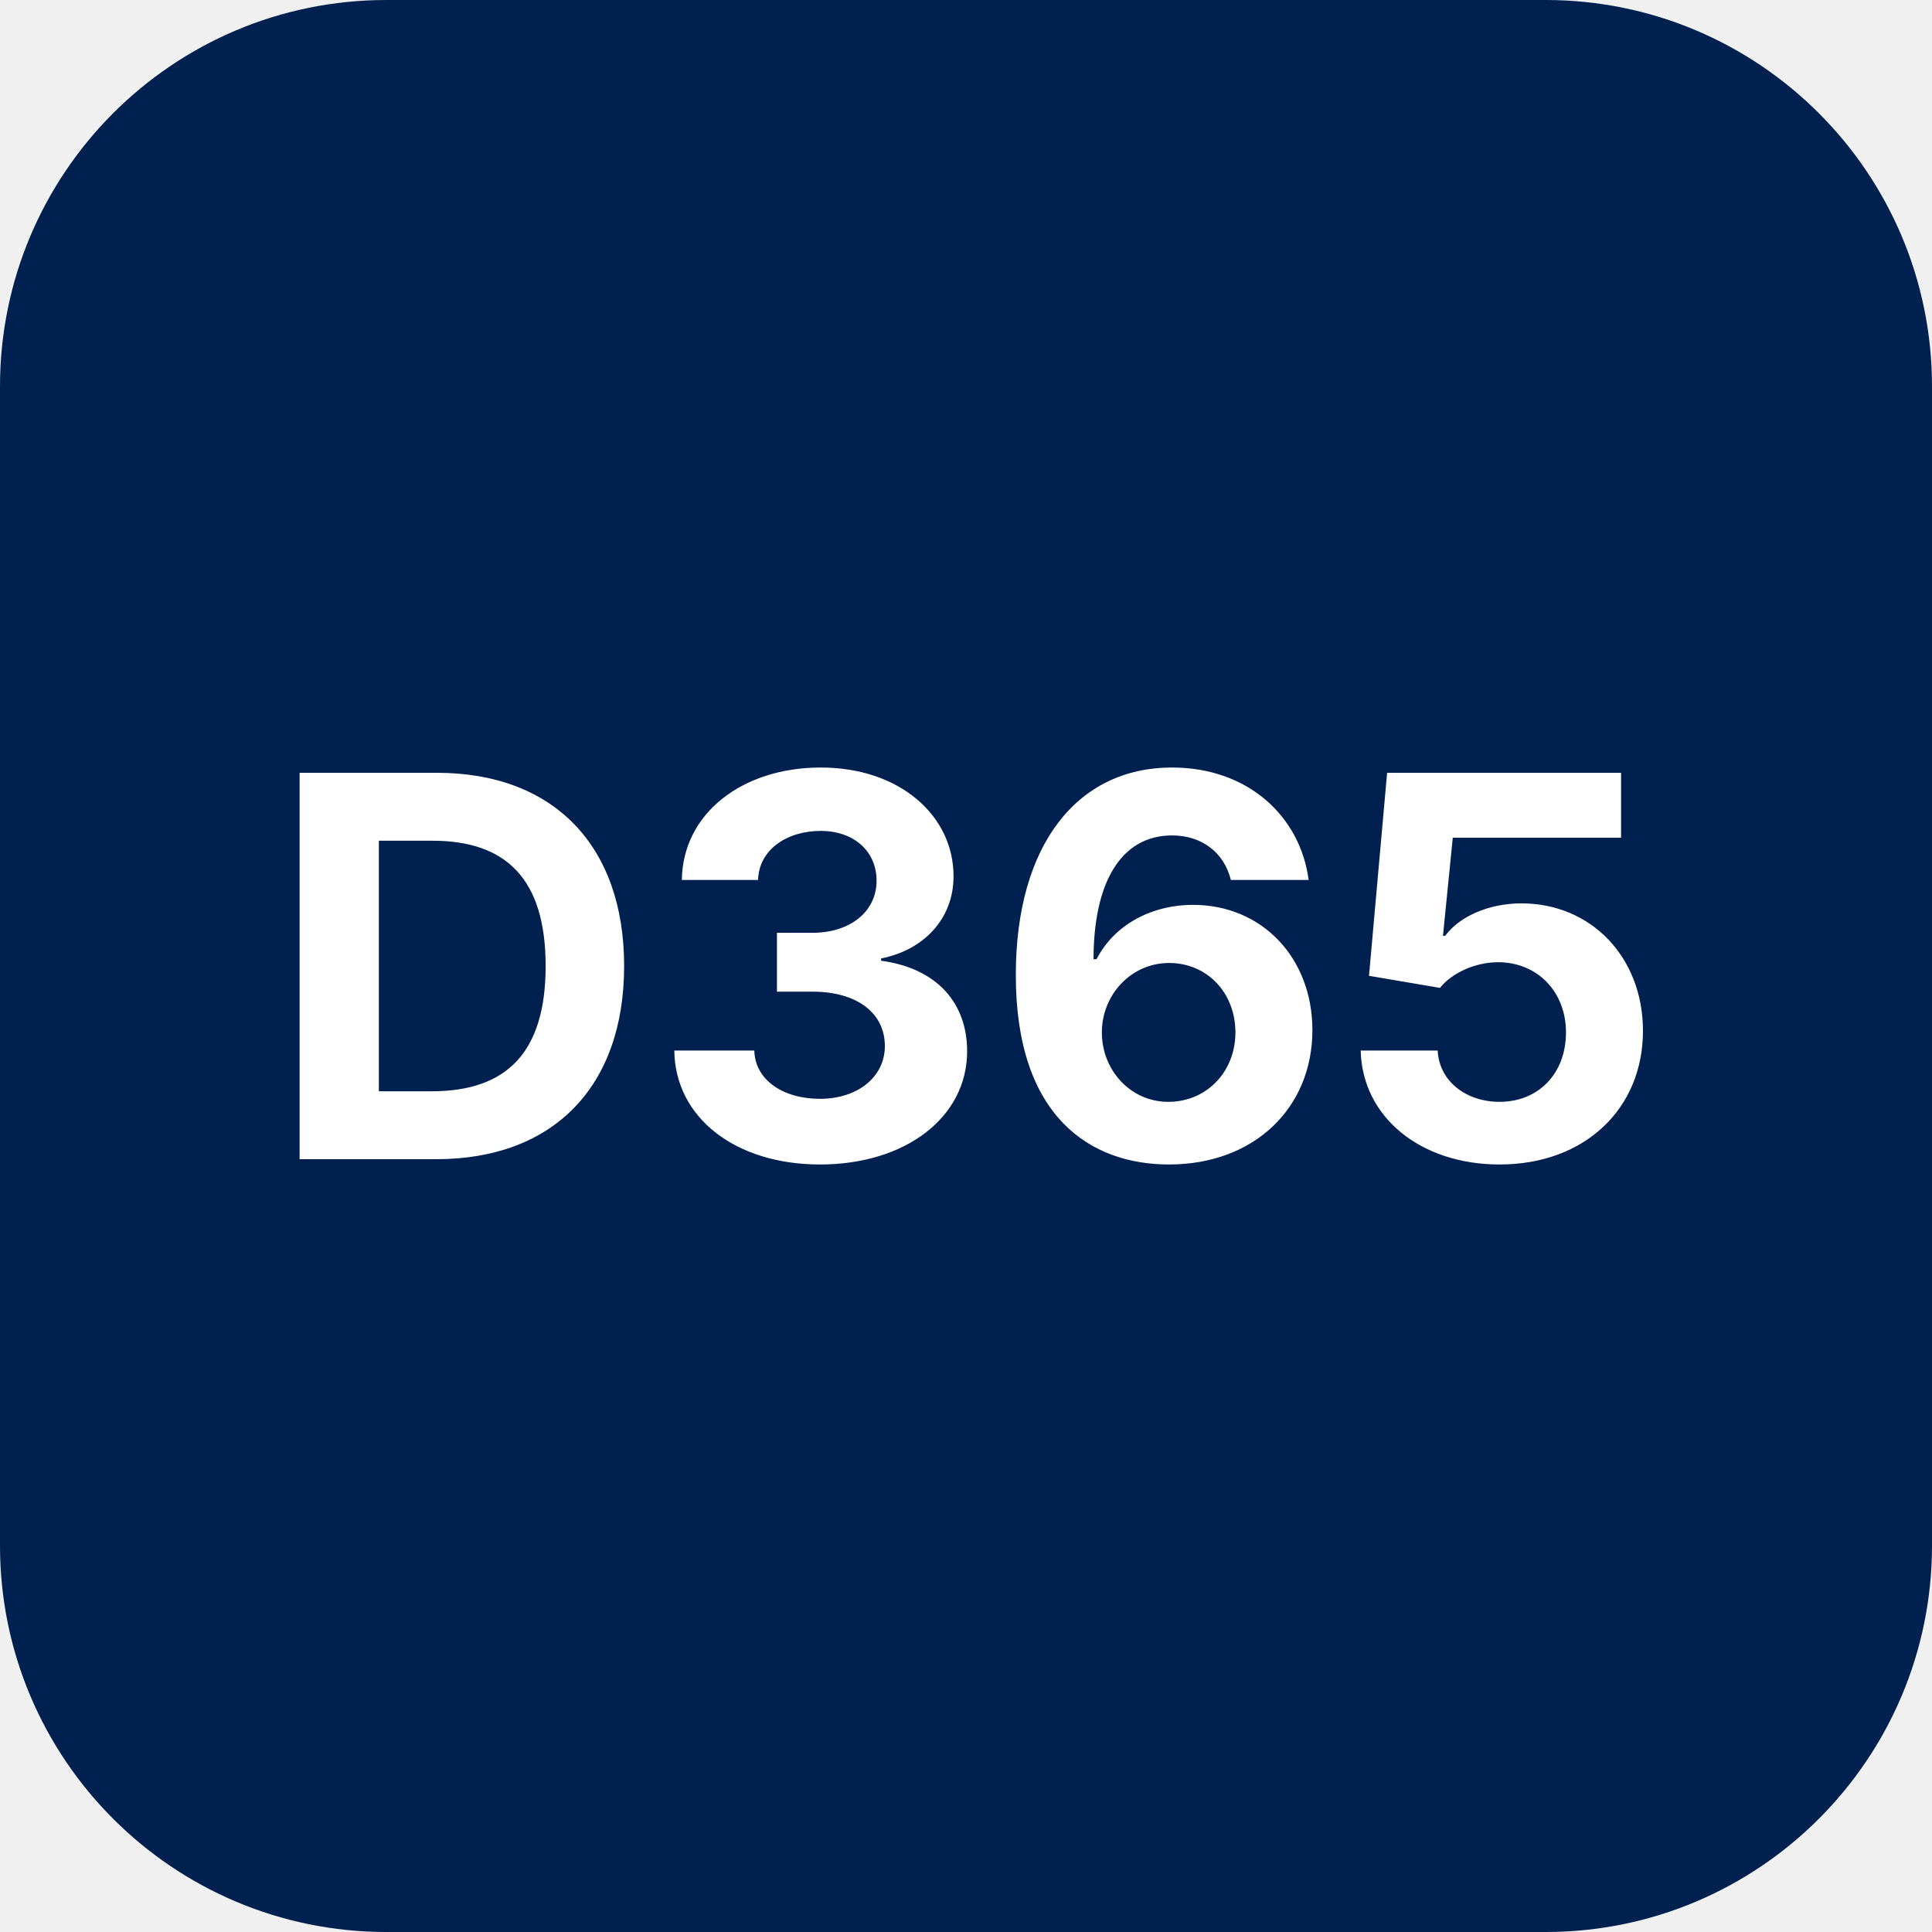
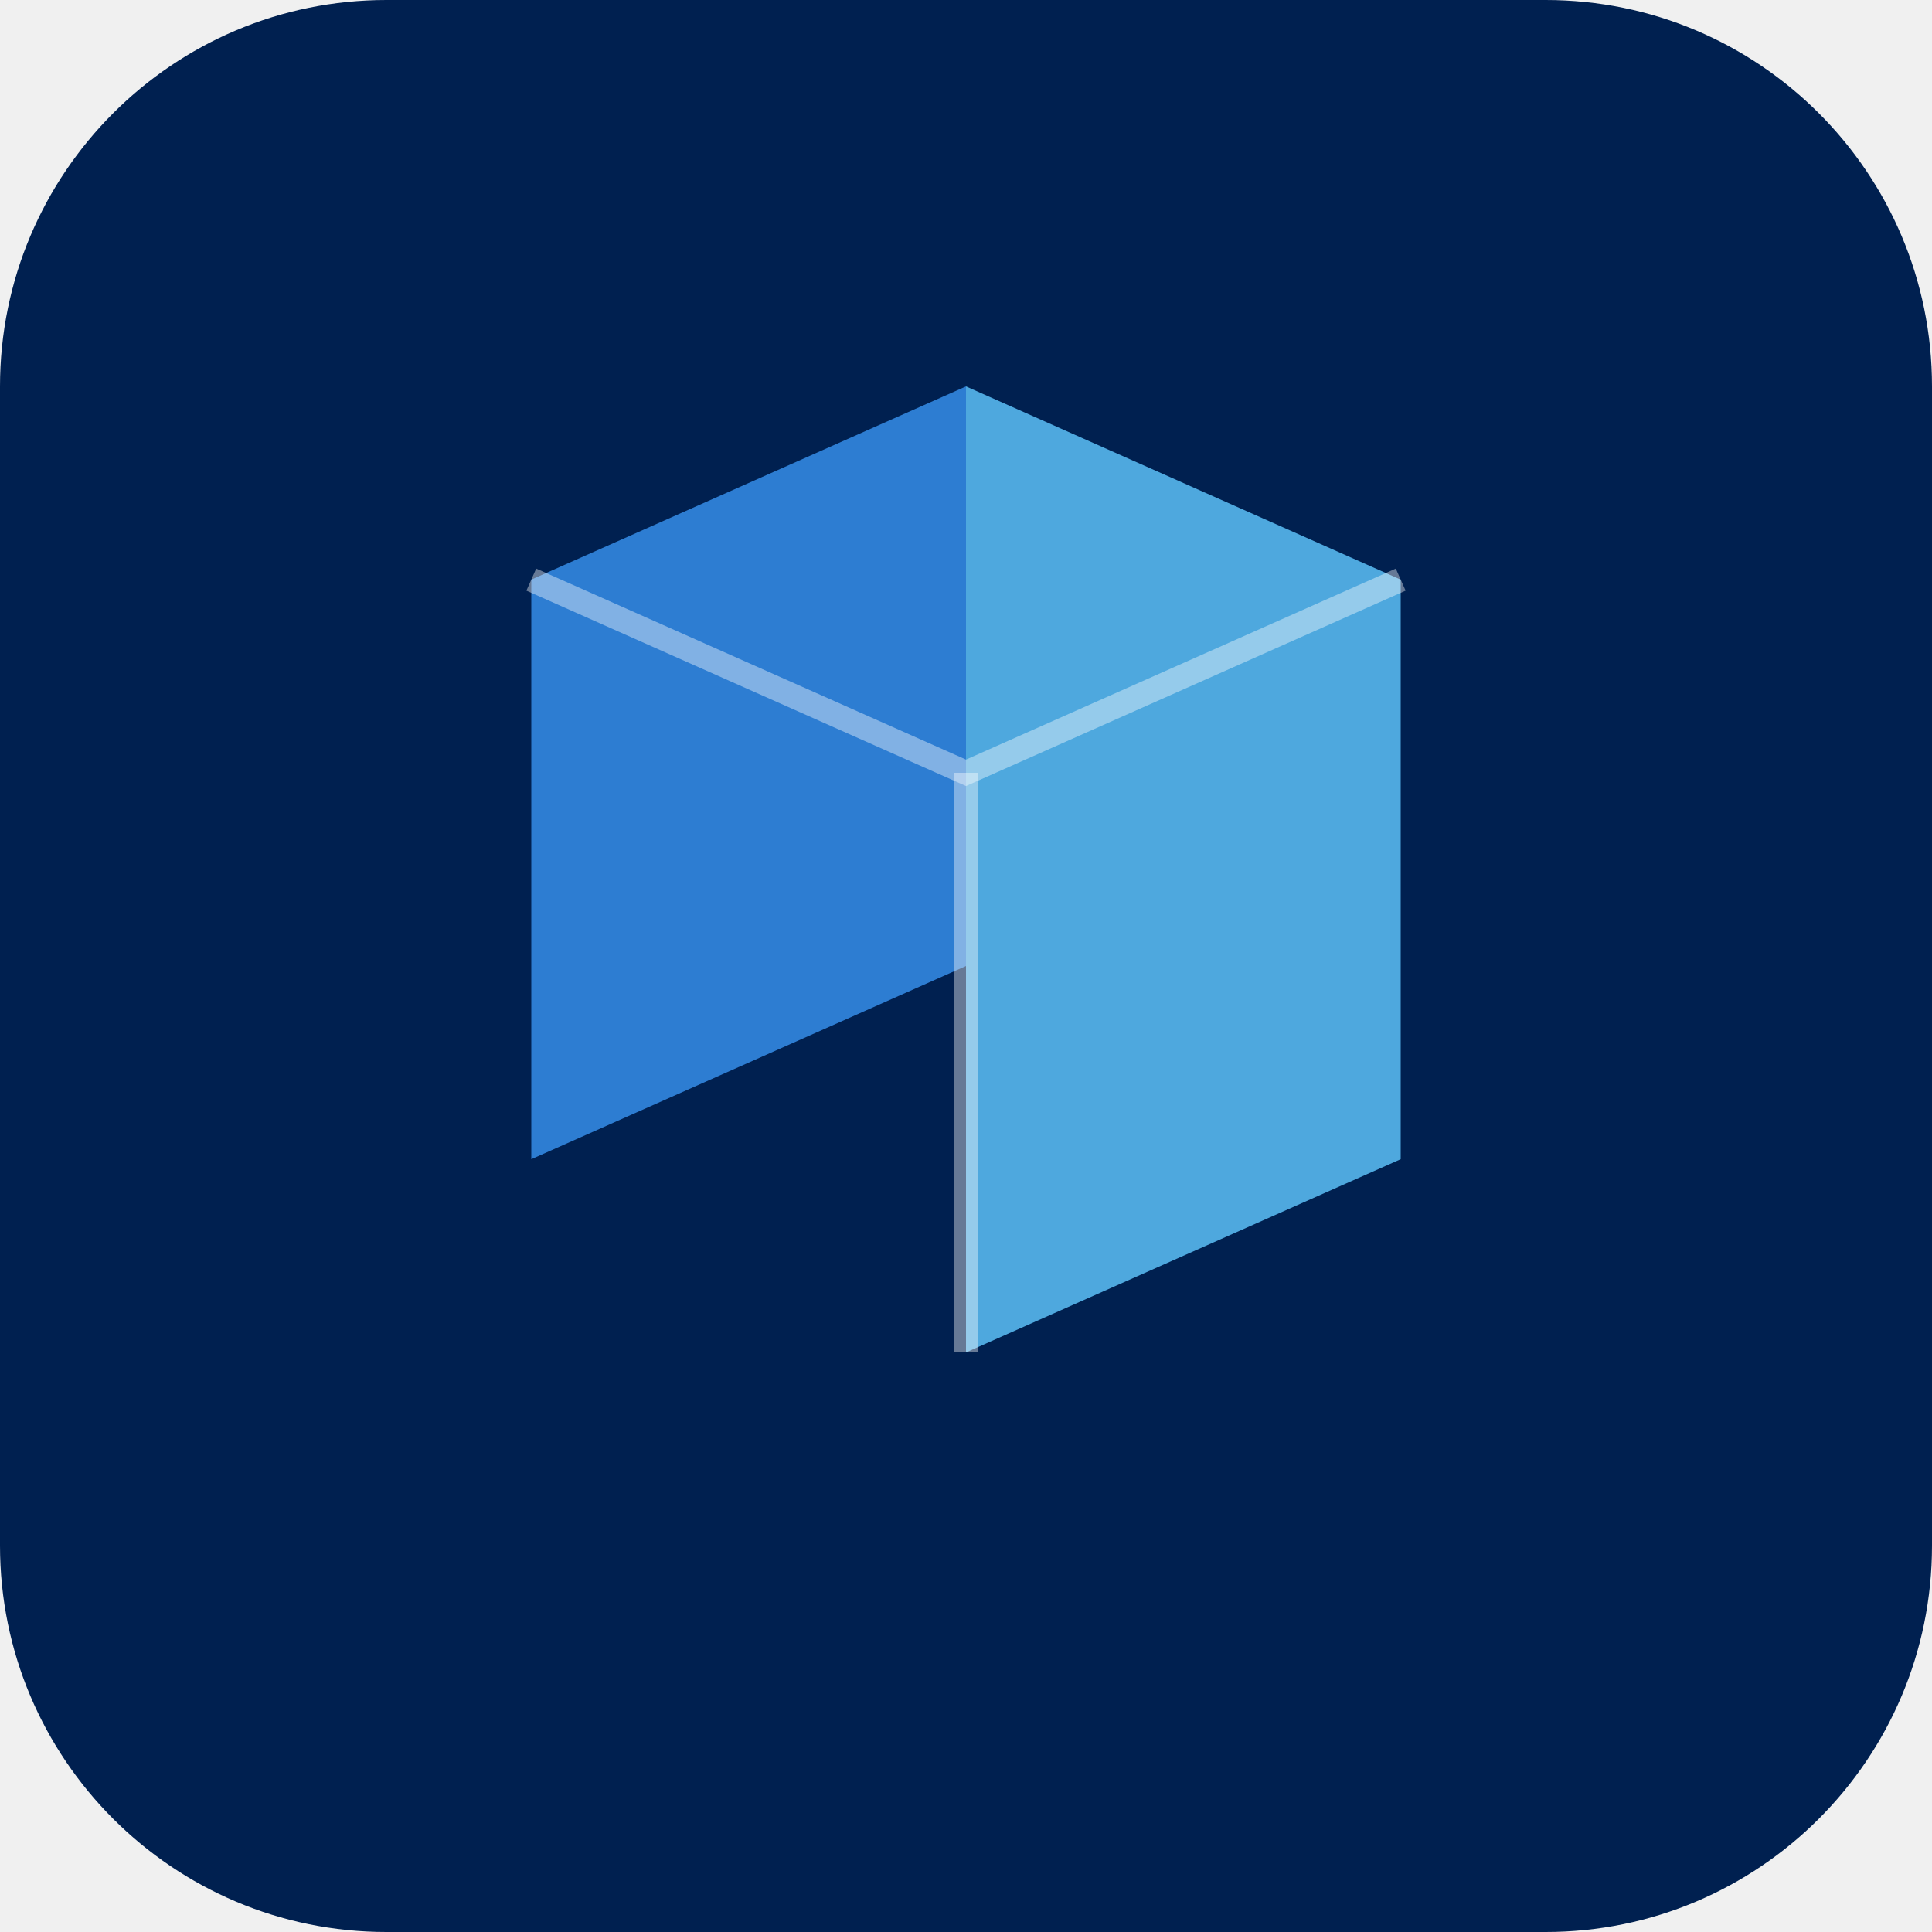
- <svg xmlns="http://www.w3.org/2000/svg" width="40" height="40" viewBox="0 0 40 40">
+ <svg xmlns="http://www.w3.org/2000/svg" width="40" height="40" viewBox="0 0 40 40" fill="none">
  <rect width="40" height="40" rx="8" fill="#002050" />
-   <text x="20" y="24" text-anchor="middle" font-family="system-ui,-apple-system,sans-serif" font-weight="700" font-size="11" fill="white">D365</text>
+   <path d="M11 12l9-4v12l-9 4V12z" fill="#2D7DD2" />
+   <path d="M20 8l9 4v12l-9 4V8z" fill="#4EA8DE" />
+   <path d="M11 12l9 4 9-4" fill="none" stroke="white" stroke-width="0.5" opacity="0.4" />
+   <path d="M20 16v12" stroke="white" stroke-width="0.5" opacity="0.4" />
</svg>
